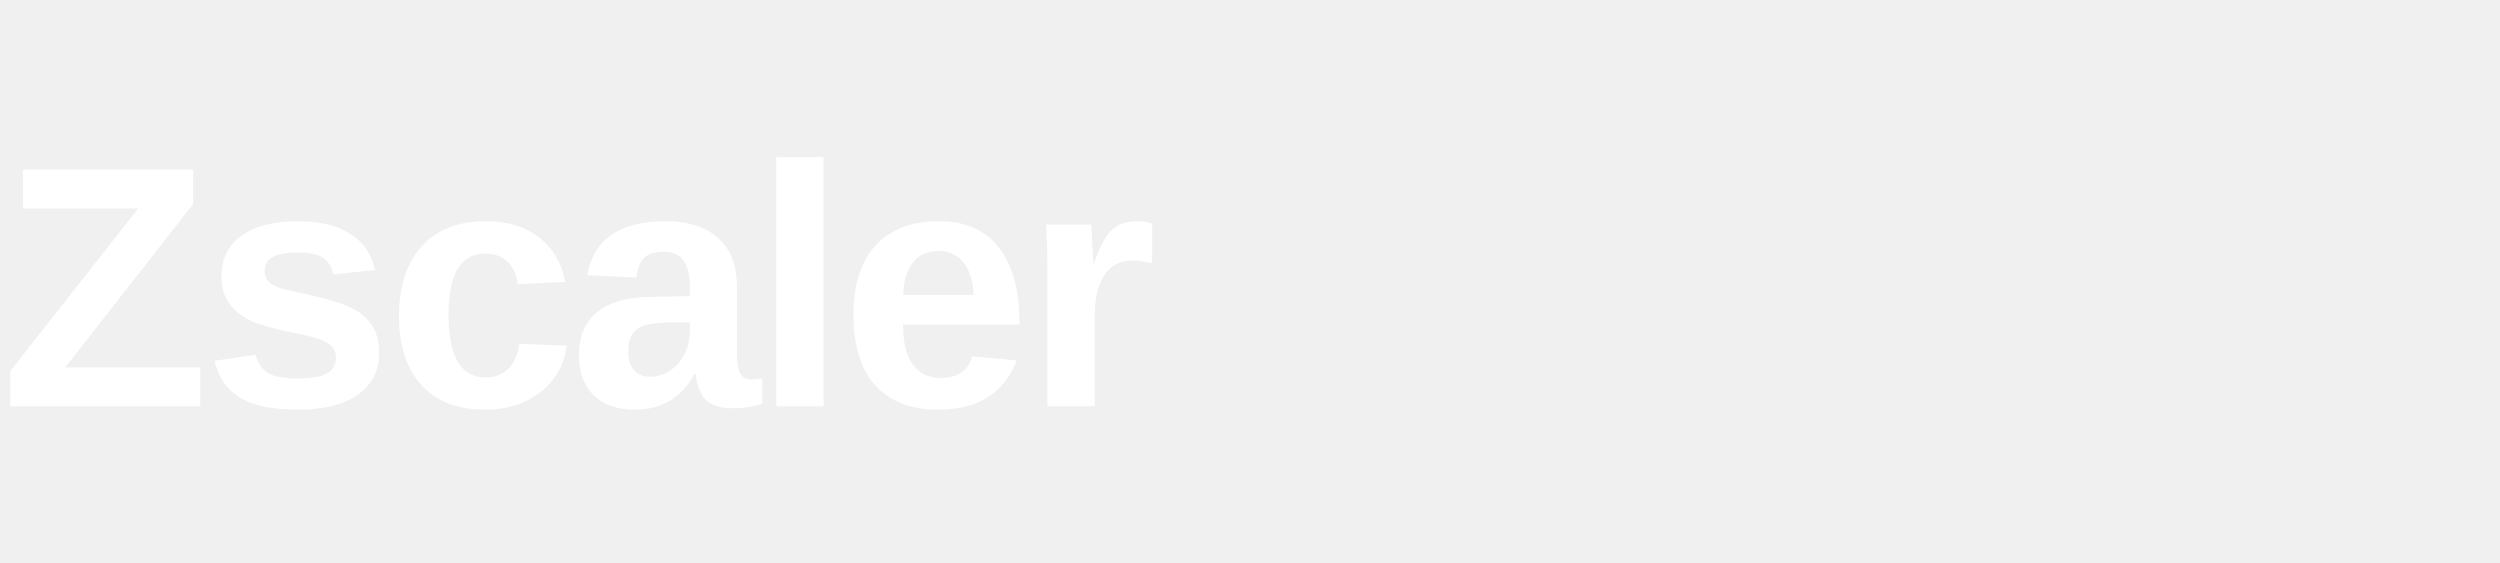
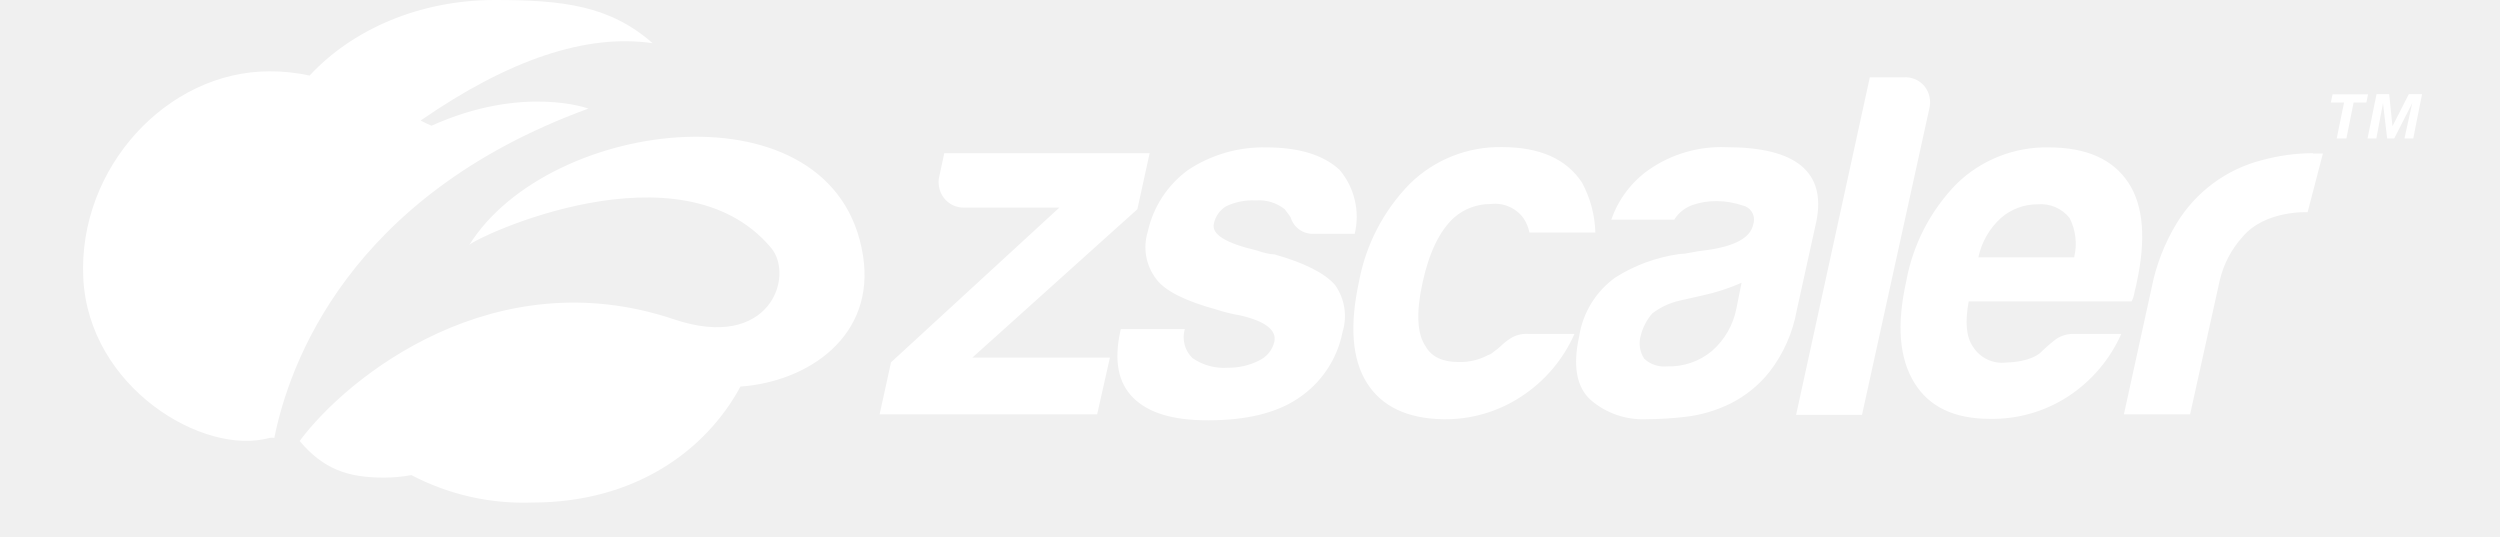
- <svg xmlns="http://www.w3.org/2000/svg" viewBox="0 0 160 36">
-   <text x="0" y="26" font-family="Arial, Helvetica, sans-serif" font-size="22" font-weight="700" fill="#ffffff" letter-spacing="-0.5">Zscaler</text>
+ <svg xmlns="http://www.w3.org/2000/svg" height="537" width="2500" viewBox="-0.53 0 242.55 55.565">
+   <g fill="#ffffff">
+     <path d="M80.7 26.44C82.02 34.79 75.02 39.5 68.02 40c-3.57 6.62-10.92 12-21.54 12a25 25 0 0 1-12.51-2.84 16 16 0 0 1-2.85.26c-3.71 0-6.24-.86-8.71-3.79 5-6.73 20.22-18.83 38.76-12.58 9.91 3.33 12.49-4.5 10-7.43-9.34-11.07-30.46-1.11-31.21-.27 8.25-13.24 37.91-16.94 40.74 1.09zm-28.42-15.2c.06 0-6.73-2.51-16.23 1.77a11.53 11.53 0 0 1-1.12-.54c9.13-6.31 17.14-9 24-8C54.51.58 49.67 0 42.61 0c-7.83 0-14.77 3.07-19.17 7.82a18.76 18.76 0 0 0-4.15-.44C8.68 7.38-.53 17.39.02 28.76S12.5 47.22 19.29 45.31a1.4 1.4 0 0 1 .5 0c1.5-7.52 7.63-25.01 32.49-34.07zm56.81 10.41l1.27-5.8H89.11l-.48 2.24a2.71 2.71 0 0 0 .44 2.39 2.56 2.56 0 0 0 2.13 1h9.82L83.6 37.49l-1.18 5.38h22.51l1.32-5.87H92.02zm14.18 4.67a3.09 3.09 0 0 1-.8-.11 6.74 6.74 0 0 1-1-.29c-3.21-.75-4.7-1.66-4.47-2.75a2.74 2.74 0 0 1 1.28-1.83 6.36 6.36 0 0 1 3.06-.6 4.27 4.27 0 0 1 3 .91l.6.81a2.38 2.38 0 0 0 2.45 1.73h4.19a7.54 7.54 0 0 0-1.56-6.61q-2.5-2.32-7.57-2.33a14.11 14.11 0 0 0-8.1 2.33 10.75 10.75 0 0 0-4.19 6.42 5.39 5.39 0 0 0 .89 4.88c.9 1.22 3 2.27 6.22 3.15a16.74 16.74 0 0 0 2.49.61c2.6.61 3.77 1.53 3.5 2.74a2.87 2.87 0 0 1-1.59 1.93 6.89 6.89 0 0 1-3.2.74 5.69 5.69 0 0 1-3.68-1 3 3 0 0 1-.79-3h-6.62l-.07.3c-.64 3-.21 5.25 1.34 6.8s4.05 2.35 7.78 2.34c3.9 0 7-.74 9.25-2.24a10.69 10.69 0 0 0 4.64-6.89 5.57 5.57 0 0 0-.78-4.88q-1.61-1.84-6.27-3.16zm24.37 8.73a6.67 6.67 0 0 0-1 .81 6.39 6.39 0 0 1-.67.53 1.46 1.46 0 0 1-.61.36 6.09 6.09 0 0 1-3 .71c-1.68 0-2.83-.53-3.44-1.62-.89-1.28-1-3.49-.32-6.6s1.76-5.34 3.23-6.7a5.72 5.72 0 0 1 3.82-1.43 3.66 3.66 0 0 1 3.37 1.43 4.18 4.18 0 0 1 .64 1.52h6.82a11.51 11.51 0 0 0-1.39-5.18q-2.42-3.66-8.27-3.66A13.27 13.27 0 0 0 137.3 19a19.51 19.51 0 0 0-5.28 10.16q-1.48 6.81.82 10.46t7.86 3.76a14.28 14.28 0 0 0 8.1-2.34 14.93 14.93 0 0 0 5.52-6.49h-4.8a3.07 3.07 0 0 0-1.88.5zm29.68-2.94a14.62 14.62 0 0 1-2.8 6.34 12 12 0 0 1-4.07 3.31 14.27 14.27 0 0 1-4.64 1.37 37.44 37.44 0 0 1-4.1.25 8.26 8.26 0 0 1-5.72-2q-2.19-2-1.19-6.56a9.27 9.27 0 0 1 3.72-6.09 16.69 16.69 0 0 1 6.62-2.44 6 6 0 0 0 1.19-.15 15.66 15.66 0 0 1 1.61-.25c3-.41 4.58-1.29 4.87-2.65a1.5 1.5 0 0 0-.83-1.9 1.09 1.09 0 0 0-.24-.07 8.43 8.43 0 0 0-2.68-.46 7.43 7.43 0 0 0-2.52.4 3.69 3.69 0 0 0-1.9 1.52h-6.51a10.5 10.5 0 0 1 3.89-5.17 13.12 13.12 0 0 1 8-2.33q5.44 0 7.76 1.92t1.58 5.7zm-5.71-2.85a21.12 21.12 0 0 1-4.08 1.32l-2.34.53a7.3 7.3 0 0 0-2.82 1.32 5.56 5.56 0 0 0-1.18 2.24 2.92 2.92 0 0 0 .34 2.44 3 3 0 0 0 2.36.8 6.91 6.91 0 0 0 4.65-1.59 7.81 7.81 0 0 0 2.55-4.48zM190.52 8.9a2.57 2.57 0 0 0-2.13-.9h-3.51l-7.63 34.93h6.82l6.95-31.62a2.7 2.7 0 0 0-.5-2.41zm15.5 25.65h4.88a15 15 0 0 1-5.47 6.45 14.34 14.34 0 0 1-8.12 2.34c-3.71 0-6.31-1.25-7.84-3.76s-1.83-5.92-.83-10.44A19.39 19.39 0 0 1 193.88 19a13.3 13.3 0 0 1 9.49-3.75c3.91 0 6.66 1.22 8.27 3.66s1.81 6 .83 10.46c-.06.27-.11.53-.17.71a3.35 3.35 0 0 0-.08.4 2.5 2.5 0 0 1-.25.71h-16.86c-.39 2.12-.26 3.66.44 4.68a3.56 3.56 0 0 0 3.47 1.64c2.44-.07 3.39-.89 3.56-1.06a16.35 16.35 0 0 1 1.58-1.37 3.19 3.19 0 0 1 1.86-.53zm-9.95-7.92h9.95a5.86 5.86 0 0 0-.47-4.07 3.79 3.79 0 0 0-3.3-1.42 5.74 5.74 0 0 0-3.81 1.42 7.63 7.63 0 0 0-2.33 4.07zm34.65-10.78a20.28 20.28 0 0 0-5.26.72 14.54 14.54 0 0 0-8.84 6.55 20.5 20.5 0 0 0-2.58 6.65l-2.87 13.1h6.85L221.09 29a10.19 10.19 0 0 1 2.34-4.47c2.34-2.81 6.75-2.57 6.75-2.57l1.58-6.07h-1zM232.58 10.61l.18-.85h3.67l-.17.85h-1.32l-.75 3.72h-1l.76-3.72zM238.62 9.74l.34 3.32 1.69-3.32h1.37l-.91 4.59h-.91l.8-3.65-1.86 3.65h-.73l-.43-3.65-.69 3.65h-.91l.93-4.59z" />
+   </g>
</svg>
